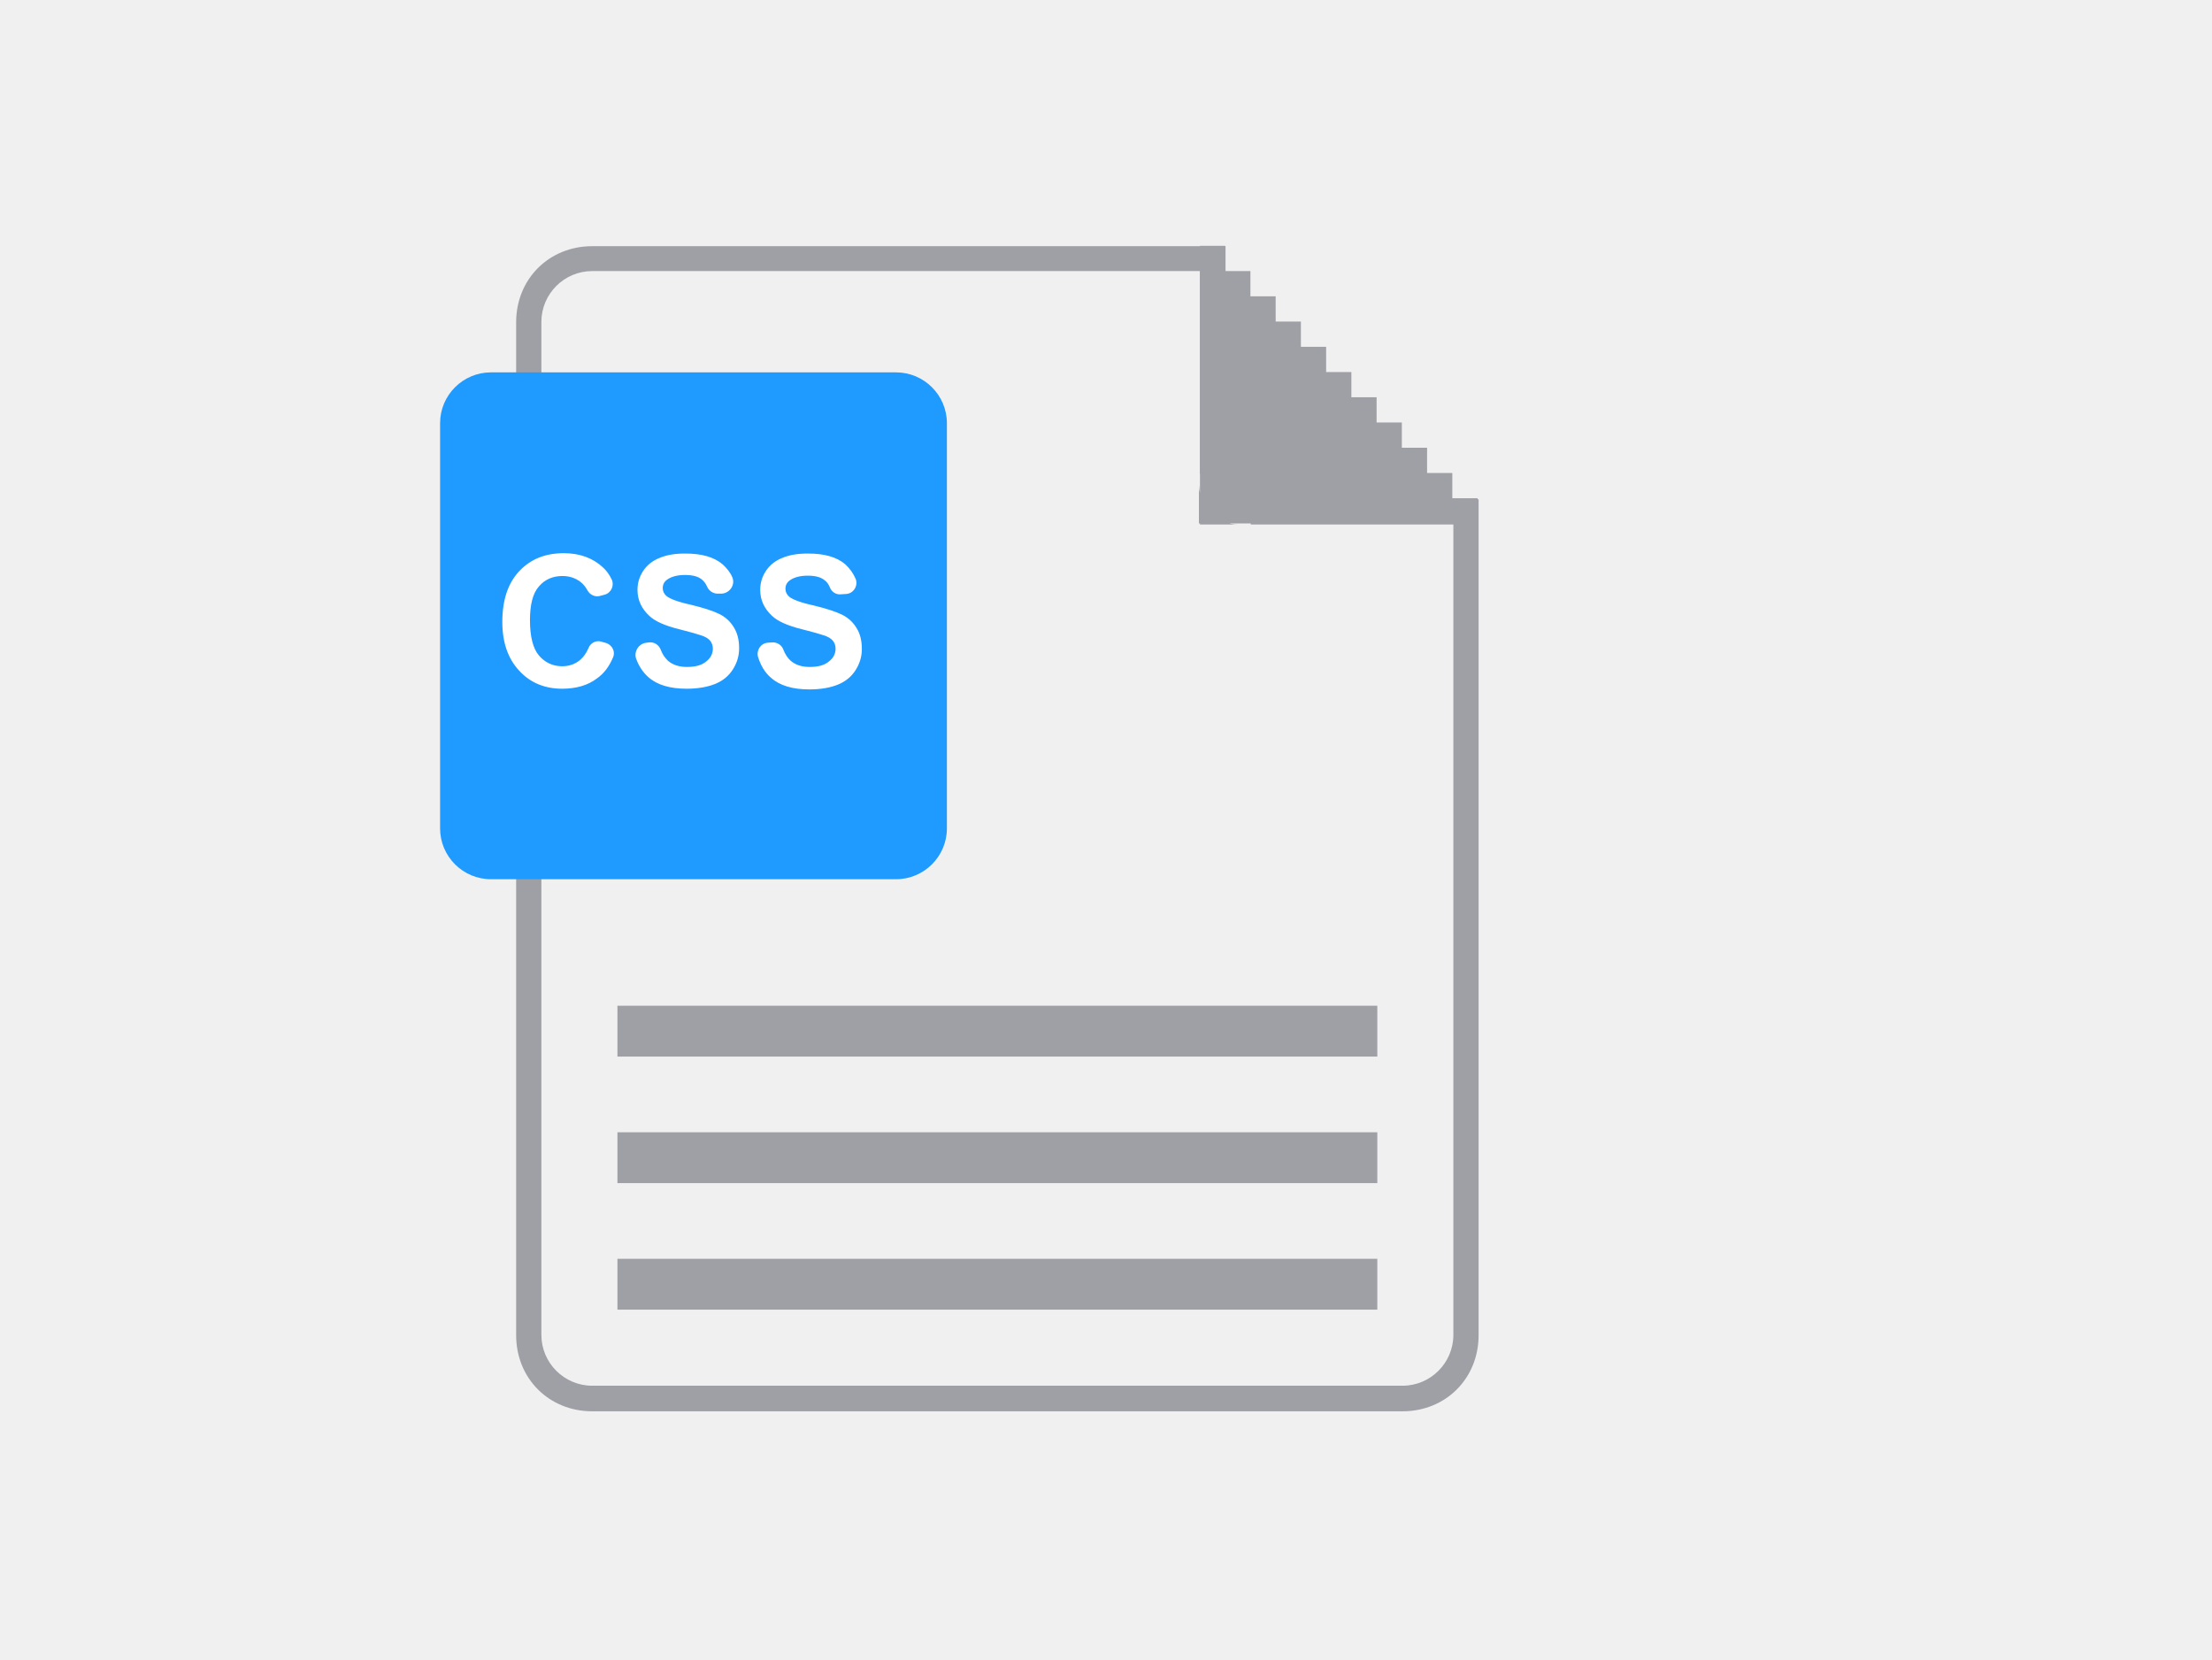
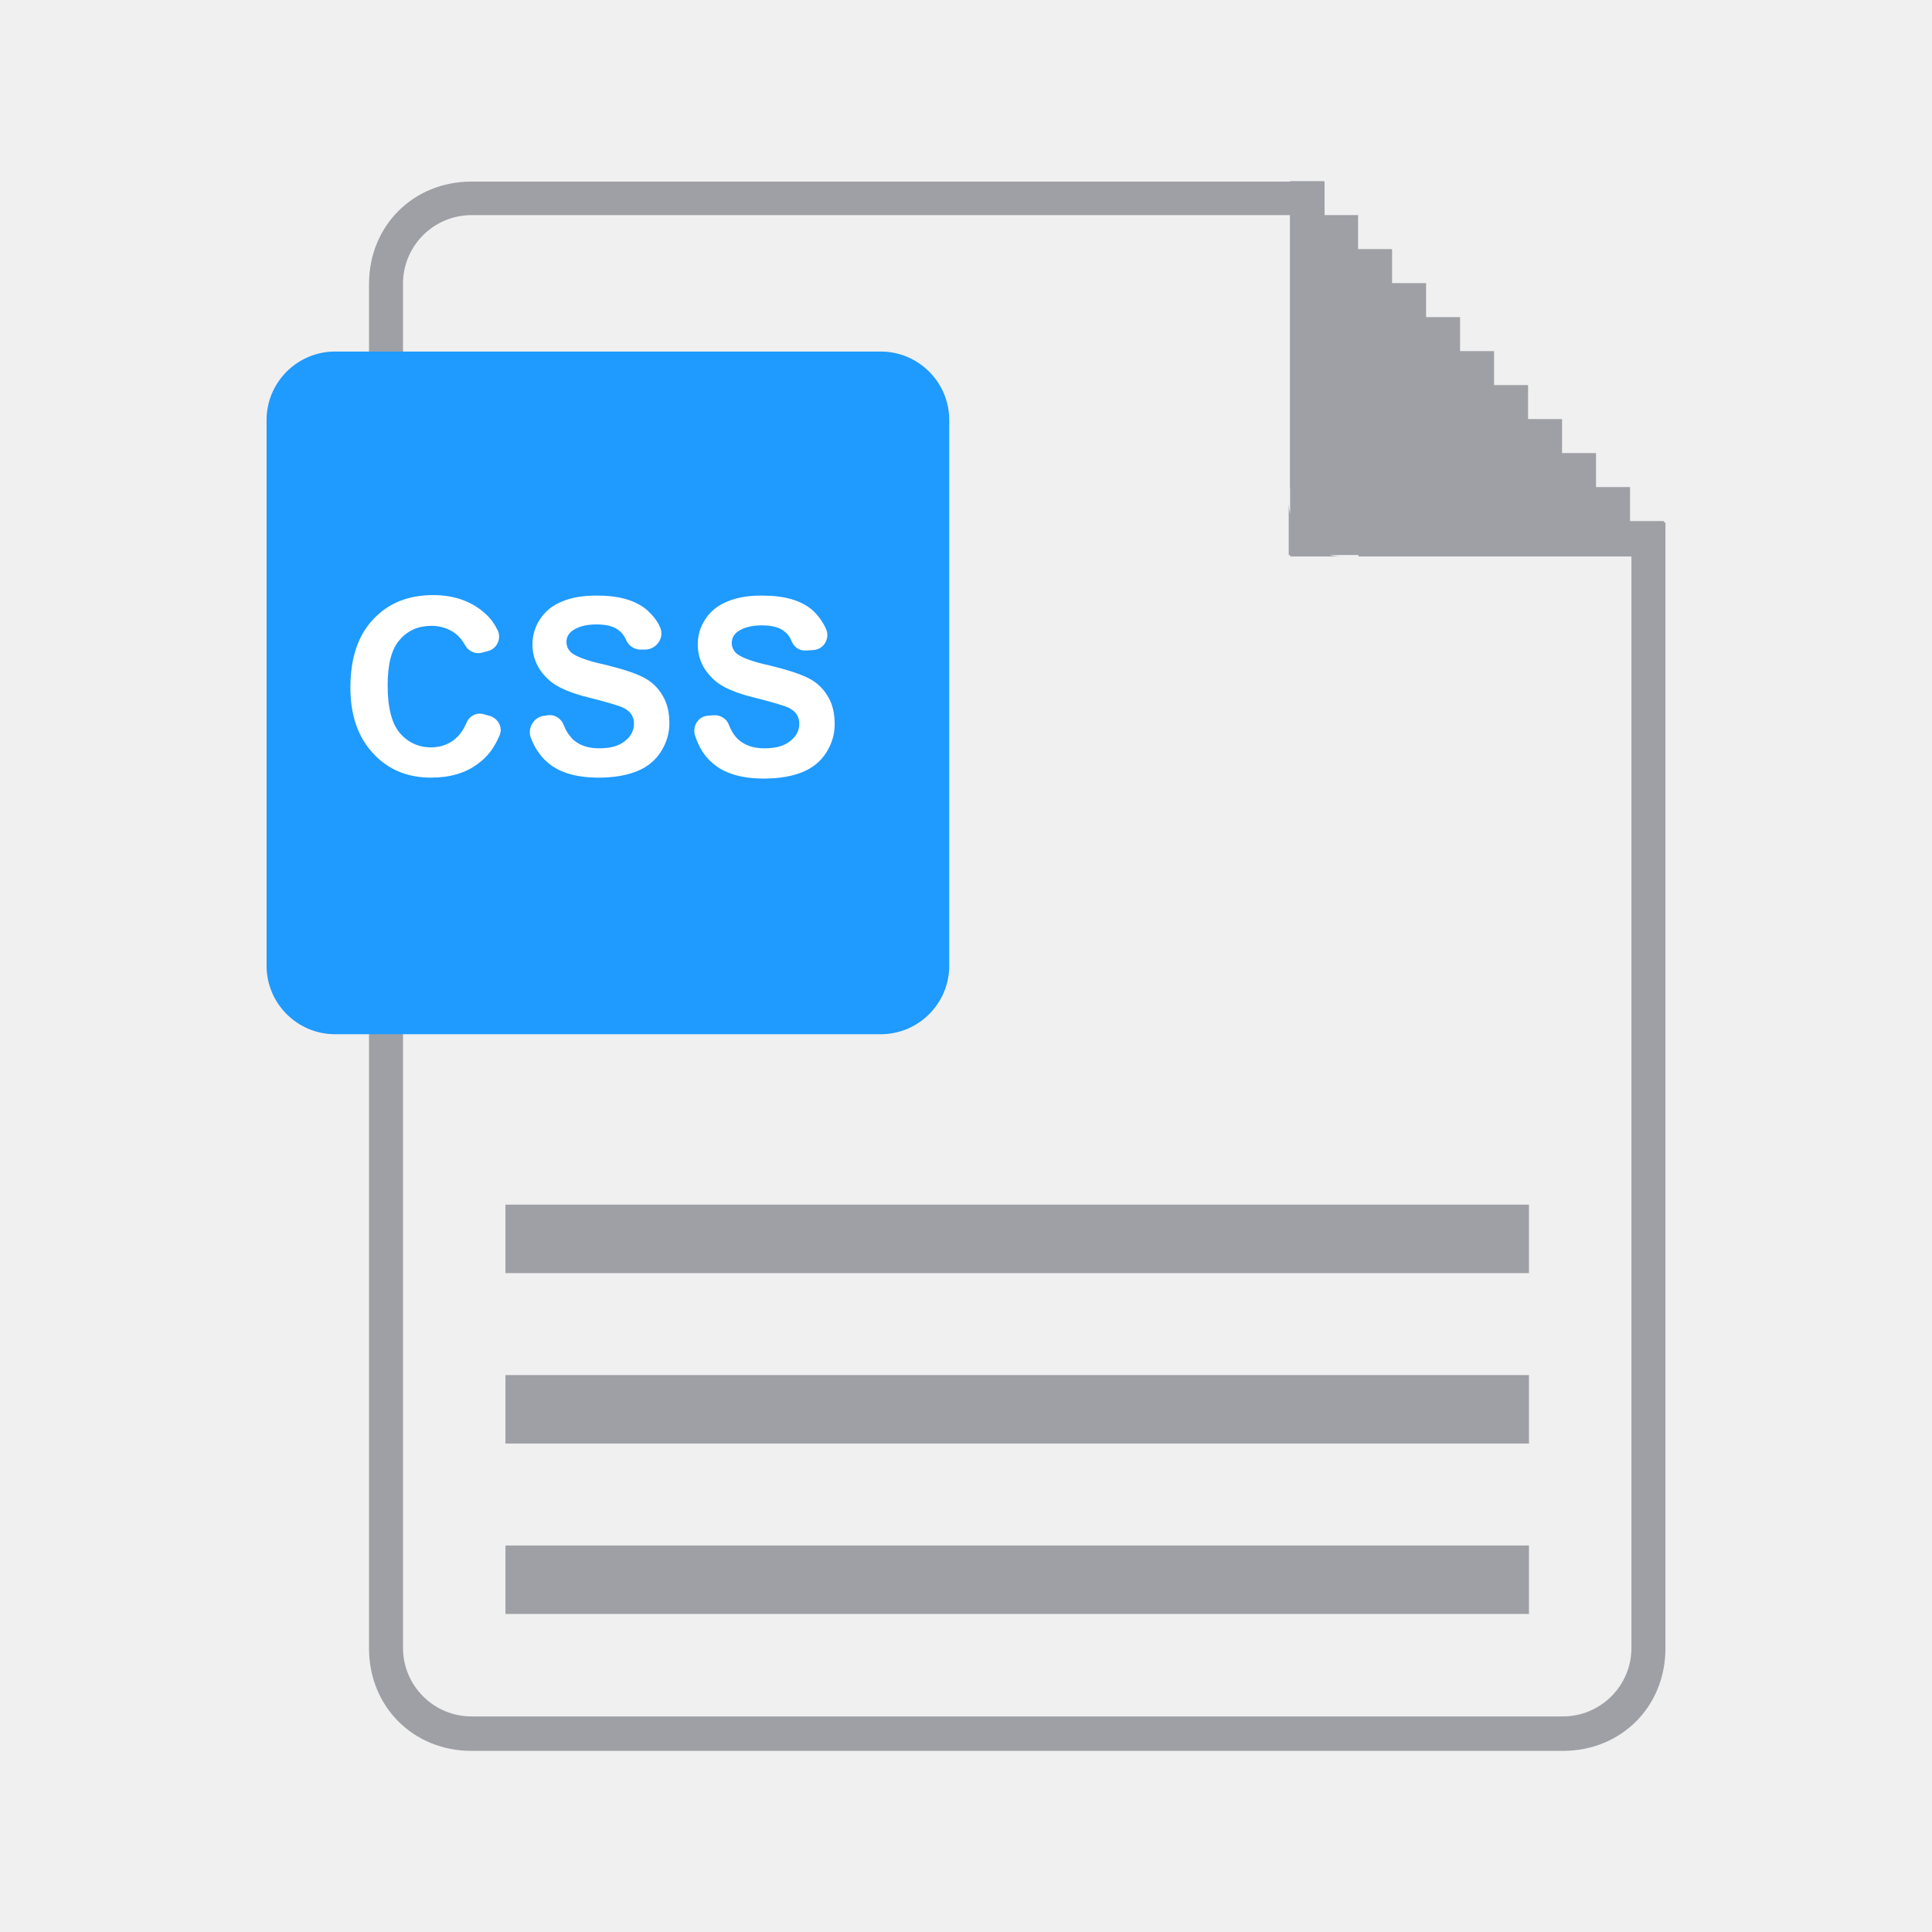
- <svg xmlns="http://www.w3.org/2000/svg" class="icon" width="200px" height="150.04px" viewBox="0 0 1365 1024" version="1.1">
-   <path d="M787.413 308.053h125.013v515.84c0 26.667-20.267 46.933-46.933 46.933H365.44c-26.667 0-46.933-20.267-46.933-46.933v-625.067c0-26.667 20.267-46.933 46.933-46.933h390.827v125.013h31.36v31.147z m-46.933-15.787V167.253H365.44c-17.28 0-31.36 14.08-31.36 31.36v625.067c0 17.28 14.08 31.36 31.36 31.36h500.053c17.28 0 31.36-14.08 31.36-31.36V323.627h-125.013V292.267h-31.36z m0 0" fill="#9FA0A6" />
-   <path d="M763.947 323.627h-23.467V151.68h15.573v15.573h15.573v15.573h15.573V198.4h15.573v15.573h15.573v15.573h15.573v15.573h15.573v15.573h15.573v15.573h15.573v15.573h15.573v15.573h15.573v15.573h-171.947v-23.467c0.64 13.227 11.52 24.107 24.107 24.107z m0 0M381.013 776.747h468.907v31.36H381.013v-31.36z m0-78.08h468.907v31.36H381.013v-31.36z m0-78.08h468.907v31.36H381.013v-31.36z m0 0" fill="#9FA0A6" />
-   <path d="M302.933 229.76h250.027c17.28 0 31.36 14.08 31.36 31.36v250.027c0 17.28-14.08 31.36-31.36 31.36H302.933c-17.28 0-31.36-14.08-31.36-31.36V261.12c0-17.28 14.08-31.36 31.36-31.36z m0 0" fill="#1F9AFF" />
-   <path d="M371.2 395.947l2.987 0.853c3.627 1.28 5.76 5.333 4.053 8.96-2.347 5.547-5.547 9.813-9.813 12.8-5.547 4.267-12.8 6.4-21.547 6.4-10.667 0-19.627-3.627-26.453-11.093-6.827-7.253-10.453-17.28-10.453-30.08 0-13.44 3.413-23.893 10.453-31.36 7.04-7.467 16-11.093 27.52-11.093 9.813 0 17.92 2.987 24.107 8.747 2.133 1.92 3.84 4.267 5.333 7.253 1.92 3.84-0.213 8.533-4.267 9.6l-3.2 0.853c-2.987 0.64-5.973-0.853-7.467-3.627-1.067-1.92-2.347-3.627-4.267-5.12-2.987-2.347-6.827-3.627-11.093-3.627-5.973 0-10.88 2.133-14.507 6.4-3.84 4.267-5.547 11.307-5.547 20.907 0 10.24 1.92 17.493 5.547 21.76s8.533 6.613 14.293 6.613c4.267 0 8.107-1.28 11.307-4.053 1.92-1.707 3.627-4.053 4.907-7.04 1.28-3.413 4.907-5.12 8.107-4.053zM398.933 396.587l1.493-0.213c3.413-0.427 6.4 1.707 7.467 4.907 1.067 2.773 2.56 4.693 4.267 6.4 2.987 2.56 6.827 3.84 11.733 3.84 5.333 0 9.173-1.067 11.947-3.413 2.773-2.133 4.053-4.907 4.053-7.893 0-1.92-0.64-3.627-1.707-4.907-1.067-1.28-2.987-2.56-5.973-3.413-1.92-0.64-6.187-1.92-13.013-3.627-8.747-2.133-14.933-4.907-18.347-8.107-4.907-4.48-7.467-9.813-7.467-16.213 0-4.053 1.067-7.893 3.413-11.52s5.76-6.4 10.027-8.107c4.48-1.92 9.6-2.773 16-2.773 10.24 0 17.707 2.133 23.04 6.613 2.56 2.347 4.693 4.907 5.973 7.893 2.133 4.693-1.493 10.027-6.613 10.24h-1.92c-2.987 0.213-5.973-1.707-7.04-4.48-0.853-1.92-1.92-3.2-3.2-4.267-2.347-1.92-5.76-2.773-10.453-2.773s-8.533 1.067-11.093 2.987c-1.707 1.28-2.56 2.987-2.56 5.12 0 1.92 0.853 3.627 2.347 4.907 2.133 1.707 7.04 3.627 14.933 5.333 7.893 1.92 13.867 3.84 17.707 5.76 3.84 1.92 6.827 4.693 8.96 8.32 2.133 3.413 3.2 7.68 3.2 12.8 0 4.693-1.28 8.96-3.84 13.013-2.56 4.053-6.187 7.04-10.88 8.96-4.693 1.92-10.667 2.987-17.707 2.987-10.24 0-18.133-2.347-23.467-7.04-3.413-2.987-5.973-6.827-7.68-11.52-1.493-4.48 1.707-9.387 6.4-9.813zM473.6 396.587l2.773-0.213c2.987-0.213 5.973 1.493 7.04 4.48 1.067 2.773 2.56 5.12 4.48 6.827 2.987 2.56 6.827 3.84 11.733 3.84 5.333 0 9.173-1.067 11.947-3.413 2.773-2.133 4.053-4.907 4.053-7.893 0-1.92-0.64-3.627-1.707-4.907-1.067-1.28-2.987-2.56-5.973-3.413-1.92-0.64-6.187-1.92-13.013-3.627-8.747-2.133-14.933-4.907-18.347-8.107-4.907-4.48-7.467-9.813-7.467-16.213 0-4.053 1.067-7.893 3.413-11.52s5.76-6.4 10.027-8.107c4.48-1.92 9.6-2.773 16-2.773 10.24 0 17.707 2.133 23.04 6.613 2.773 2.56 4.907 5.547 6.4 8.96 1.707 4.267-1.28 9.173-5.973 9.387l-3.413 0.213c-2.773 0.213-5.333-1.493-6.4-4.053-0.853-2.133-1.92-3.627-3.413-4.693-2.347-1.92-5.76-2.773-10.453-2.773s-8.533 1.067-11.093 2.987c-1.707 1.28-2.56 2.987-2.56 5.12 0 1.92 0.853 3.627 2.347 4.907 2.133 1.707 7.04 3.627 14.933 5.333 7.893 1.92 13.867 3.84 17.707 5.76 3.84 1.92 6.827 4.693 8.96 8.32 2.133 3.413 3.2 7.68 3.2 12.8 0 4.693-1.28 8.96-3.84 13.013-2.56 4.053-6.187 7.04-10.88 8.96-4.693 1.92-10.667 2.987-17.707 2.987-10.24 0-18.133-2.347-23.467-7.04-3.84-3.2-6.4-7.467-8.107-12.8-1.28-4.267 1.493-8.533 5.76-8.96z" fill="#FFFFFF" />
+ <svg xmlns="http://www.w3.org/2000/svg" class="icon" width="200px" height="200px" viewBox="0 0 1024 1024" version="1.1">
+   <g transform="matrix(1.156927 0 0 1.156927 -172.9006 -79.48265)">
+     <path d="M787.413 308.053h125.013v515.84c0 26.667-20.267 46.933-46.933 46.933H365.44c-26.667 0-46.933-20.267-46.933-46.933v-625.067c0-26.667 20.267-46.933 46.933-46.933h390.827v125.013h31.36v31.147z m-46.933-15.787V167.253H365.44c-17.28 0-31.36 14.08-31.36 31.36v625.067c0 17.28 14.08 31.36 31.36 31.36h500.053c17.28 0 31.36-14.08 31.36-31.36V323.627h-125.013V292.267h-31.36z m0 0" fill="#9FA0A6" />
+     <path d="M763.947 323.627h-23.467V151.68h15.573v15.573h15.573v15.573h15.573V198.4h15.573v15.573h15.573v15.573h15.573v15.573h15.573v15.573h15.573v15.573h15.573v15.573h15.573v15.573h15.573v15.573h-171.947v-23.467c0.64 13.227 11.52 24.107 24.107 24.107z m0 0M381.013 776.747h468.907v31.36H381.013v-31.36z m0-78.08h468.907v31.36H381.013v-31.36z m0-78.08h468.907v31.36H381.013v-31.36z m0 0" fill="#9FA0A6" />
+     <path d="M302.933 229.76h250.027c17.28 0 31.36 14.08 31.36 31.36v250.027c0 17.28-14.08 31.36-31.36 31.36H302.933c-17.28 0-31.36-14.08-31.36-31.36V261.12c0-17.28 14.08-31.36 31.36-31.36z m0 0" fill="#1F9AFF" />
+     <path d="M371.2 395.947l2.987 0.853c3.627 1.28 5.76 5.333 4.053 8.96-2.347 5.547-5.547 9.813-9.813 12.8-5.547 4.267-12.8 6.4-21.547 6.4-10.667 0-19.627-3.627-26.453-11.093-6.827-7.253-10.453-17.28-10.453-30.08 0-13.44 3.413-23.893 10.453-31.36 7.04-7.467 16-11.093 27.52-11.093 9.813 0 17.92 2.987 24.107 8.747 2.133 1.92 3.84 4.267 5.333 7.253 1.92 3.84-0.213 8.533-4.267 9.6l-3.2 0.853c-2.987 0.64-5.973-0.853-7.467-3.627-1.067-1.92-2.347-3.627-4.267-5.12-2.987-2.347-6.827-3.627-11.093-3.627-5.973 0-10.88 2.133-14.507 6.4-3.84 4.267-5.547 11.307-5.547 20.907 0 10.24 1.92 17.493 5.547 21.76s8.533 6.613 14.293 6.613c4.267 0 8.107-1.28 11.307-4.053 1.92-1.707 3.627-4.053 4.907-7.04 1.28-3.413 4.907-5.12 8.107-4.053zM398.933 396.587l1.493-0.213c3.413-0.427 6.4 1.707 7.467 4.907 1.067 2.773 2.56 4.693 4.267 6.4 2.987 2.56 6.827 3.84 11.733 3.84 5.333 0 9.173-1.067 11.947-3.413 2.773-2.133 4.053-4.907 4.053-7.893 0-1.92-0.64-3.627-1.707-4.907-1.067-1.28-2.987-2.56-5.973-3.413-1.92-0.64-6.187-1.92-13.013-3.627-8.747-2.133-14.933-4.907-18.347-8.107-4.907-4.48-7.467-9.813-7.467-16.213 0-4.053 1.067-7.893 3.413-11.52s5.76-6.4 10.027-8.107c4.48-1.92 9.6-2.773 16-2.773 10.24 0 17.707 2.133 23.04 6.613 2.56 2.347 4.693 4.907 5.973 7.893 2.133 4.693-1.493 10.027-6.613 10.24h-1.92c-2.987 0.213-5.973-1.707-7.04-4.48-0.853-1.92-1.92-3.2-3.2-4.267-2.347-1.92-5.76-2.773-10.453-2.773s-8.533 1.067-11.093 2.987c-1.707 1.28-2.56 2.987-2.56 5.12 0 1.92 0.853 3.627 2.347 4.907 2.133 1.707 7.04 3.627 14.933 5.333 7.893 1.92 13.867 3.84 17.707 5.76 3.84 1.92 6.827 4.693 8.96 8.32 2.133 3.413 3.2 7.68 3.2 12.8 0 4.693-1.28 8.96-3.84 13.013-2.56 4.053-6.187 7.04-10.88 8.96-4.693 1.92-10.667 2.987-17.707 2.987-10.24 0-18.133-2.347-23.467-7.04-3.413-2.987-5.973-6.827-7.68-11.52-1.493-4.48 1.707-9.387 6.4-9.813zM473.6 396.587l2.773-0.213c2.987-0.213 5.973 1.493 7.04 4.48 1.067 2.773 2.56 5.12 4.48 6.827 2.987 2.56 6.827 3.84 11.733 3.84 5.333 0 9.173-1.067 11.947-3.413 2.773-2.133 4.053-4.907 4.053-7.893 0-1.92-0.64-3.627-1.707-4.907-1.067-1.28-2.987-2.56-5.973-3.413-1.92-0.64-6.187-1.92-13.013-3.627-8.747-2.133-14.933-4.907-18.347-8.107-4.907-4.48-7.467-9.813-7.467-16.213 0-4.053 1.067-7.893 3.413-11.52s5.76-6.4 10.027-8.107c4.48-1.92 9.6-2.773 16-2.773 10.24 0 17.707 2.133 23.04 6.613 2.773 2.56 4.907 5.547 6.4 8.96 1.707 4.267-1.28 9.173-5.973 9.387l-3.413 0.213c-2.773 0.213-5.333-1.493-6.4-4.053-0.853-2.133-1.92-3.627-3.413-4.693-2.347-1.92-5.76-2.773-10.453-2.773s-8.533 1.067-11.093 2.987c-1.707 1.28-2.56 2.987-2.56 5.12 0 1.92 0.853 3.627 2.347 4.907 2.133 1.707 7.04 3.627 14.933 5.333 7.893 1.92 13.867 3.84 17.707 5.76 3.84 1.92 6.827 4.693 8.96 8.32 2.133 3.413 3.2 7.68 3.2 12.8 0 4.693-1.28 8.96-3.84 13.013-2.56 4.053-6.187 7.04-10.88 8.96-4.693 1.92-10.667 2.987-17.707 2.987-10.24 0-18.133-2.347-23.467-7.04-3.84-3.2-6.4-7.467-8.107-12.8-1.28-4.267 1.493-8.533 5.76-8.96z" fill="#FFFFFF" />
+   </g>
</svg>
